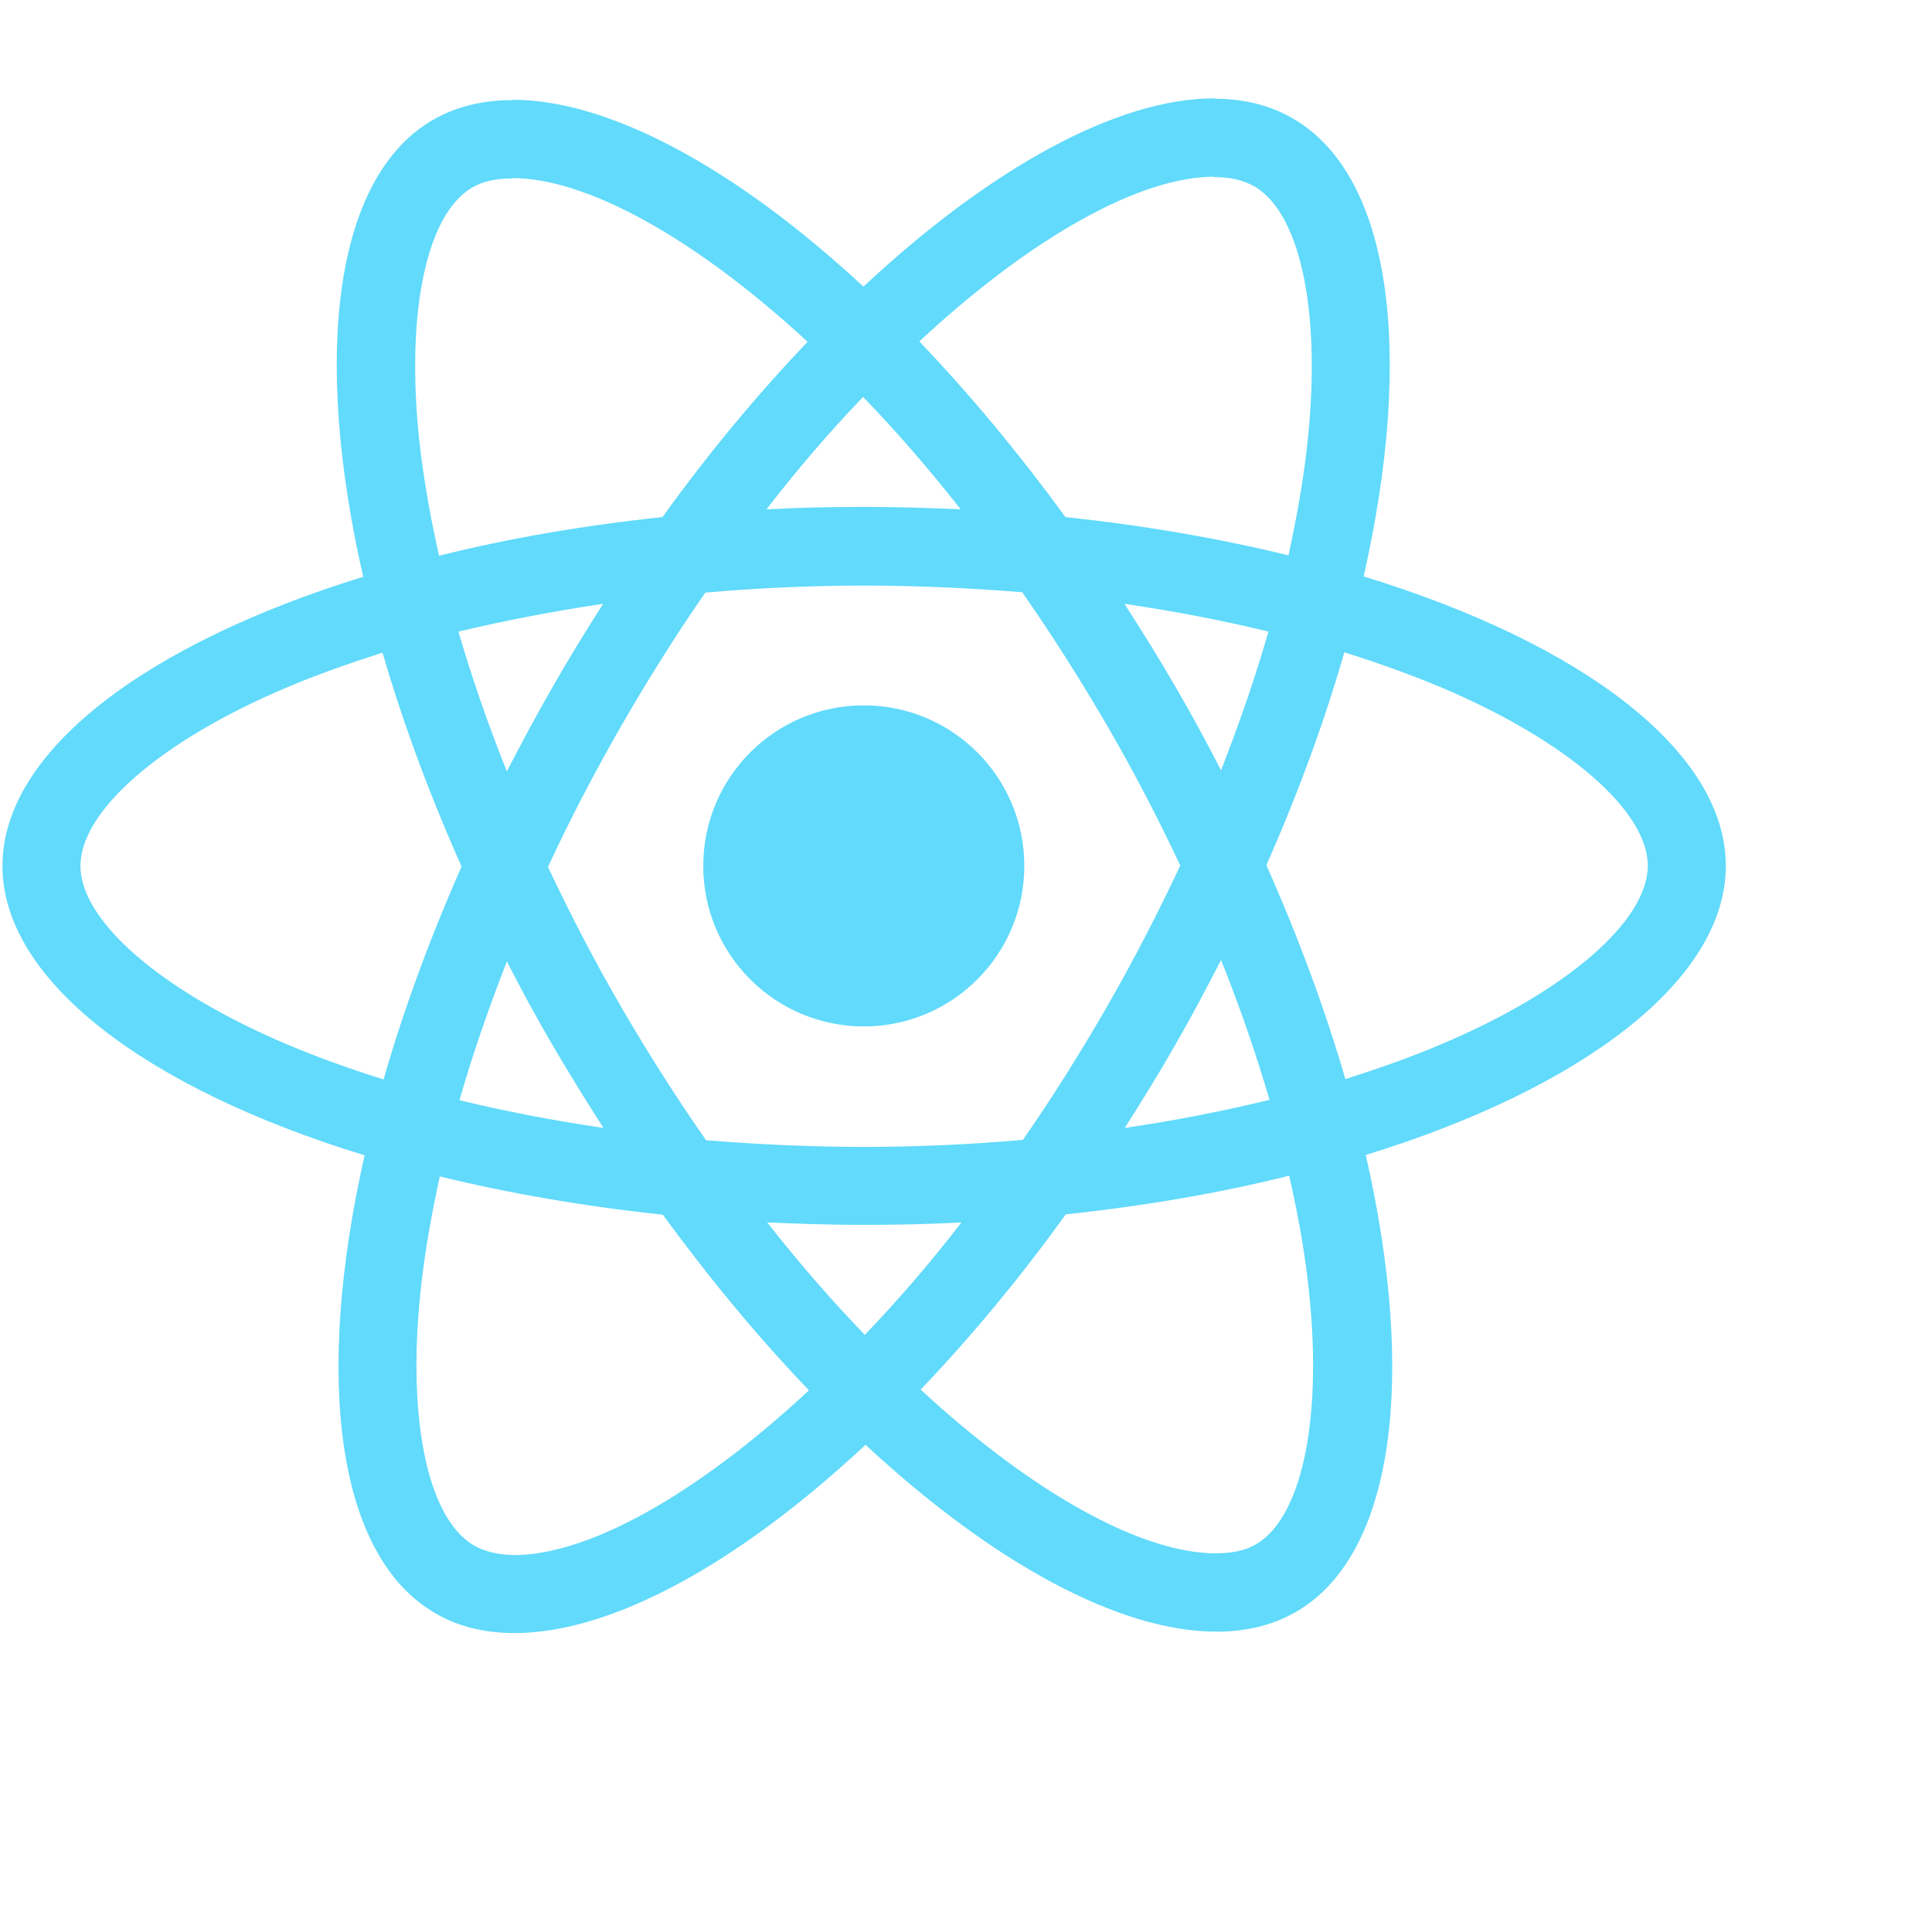
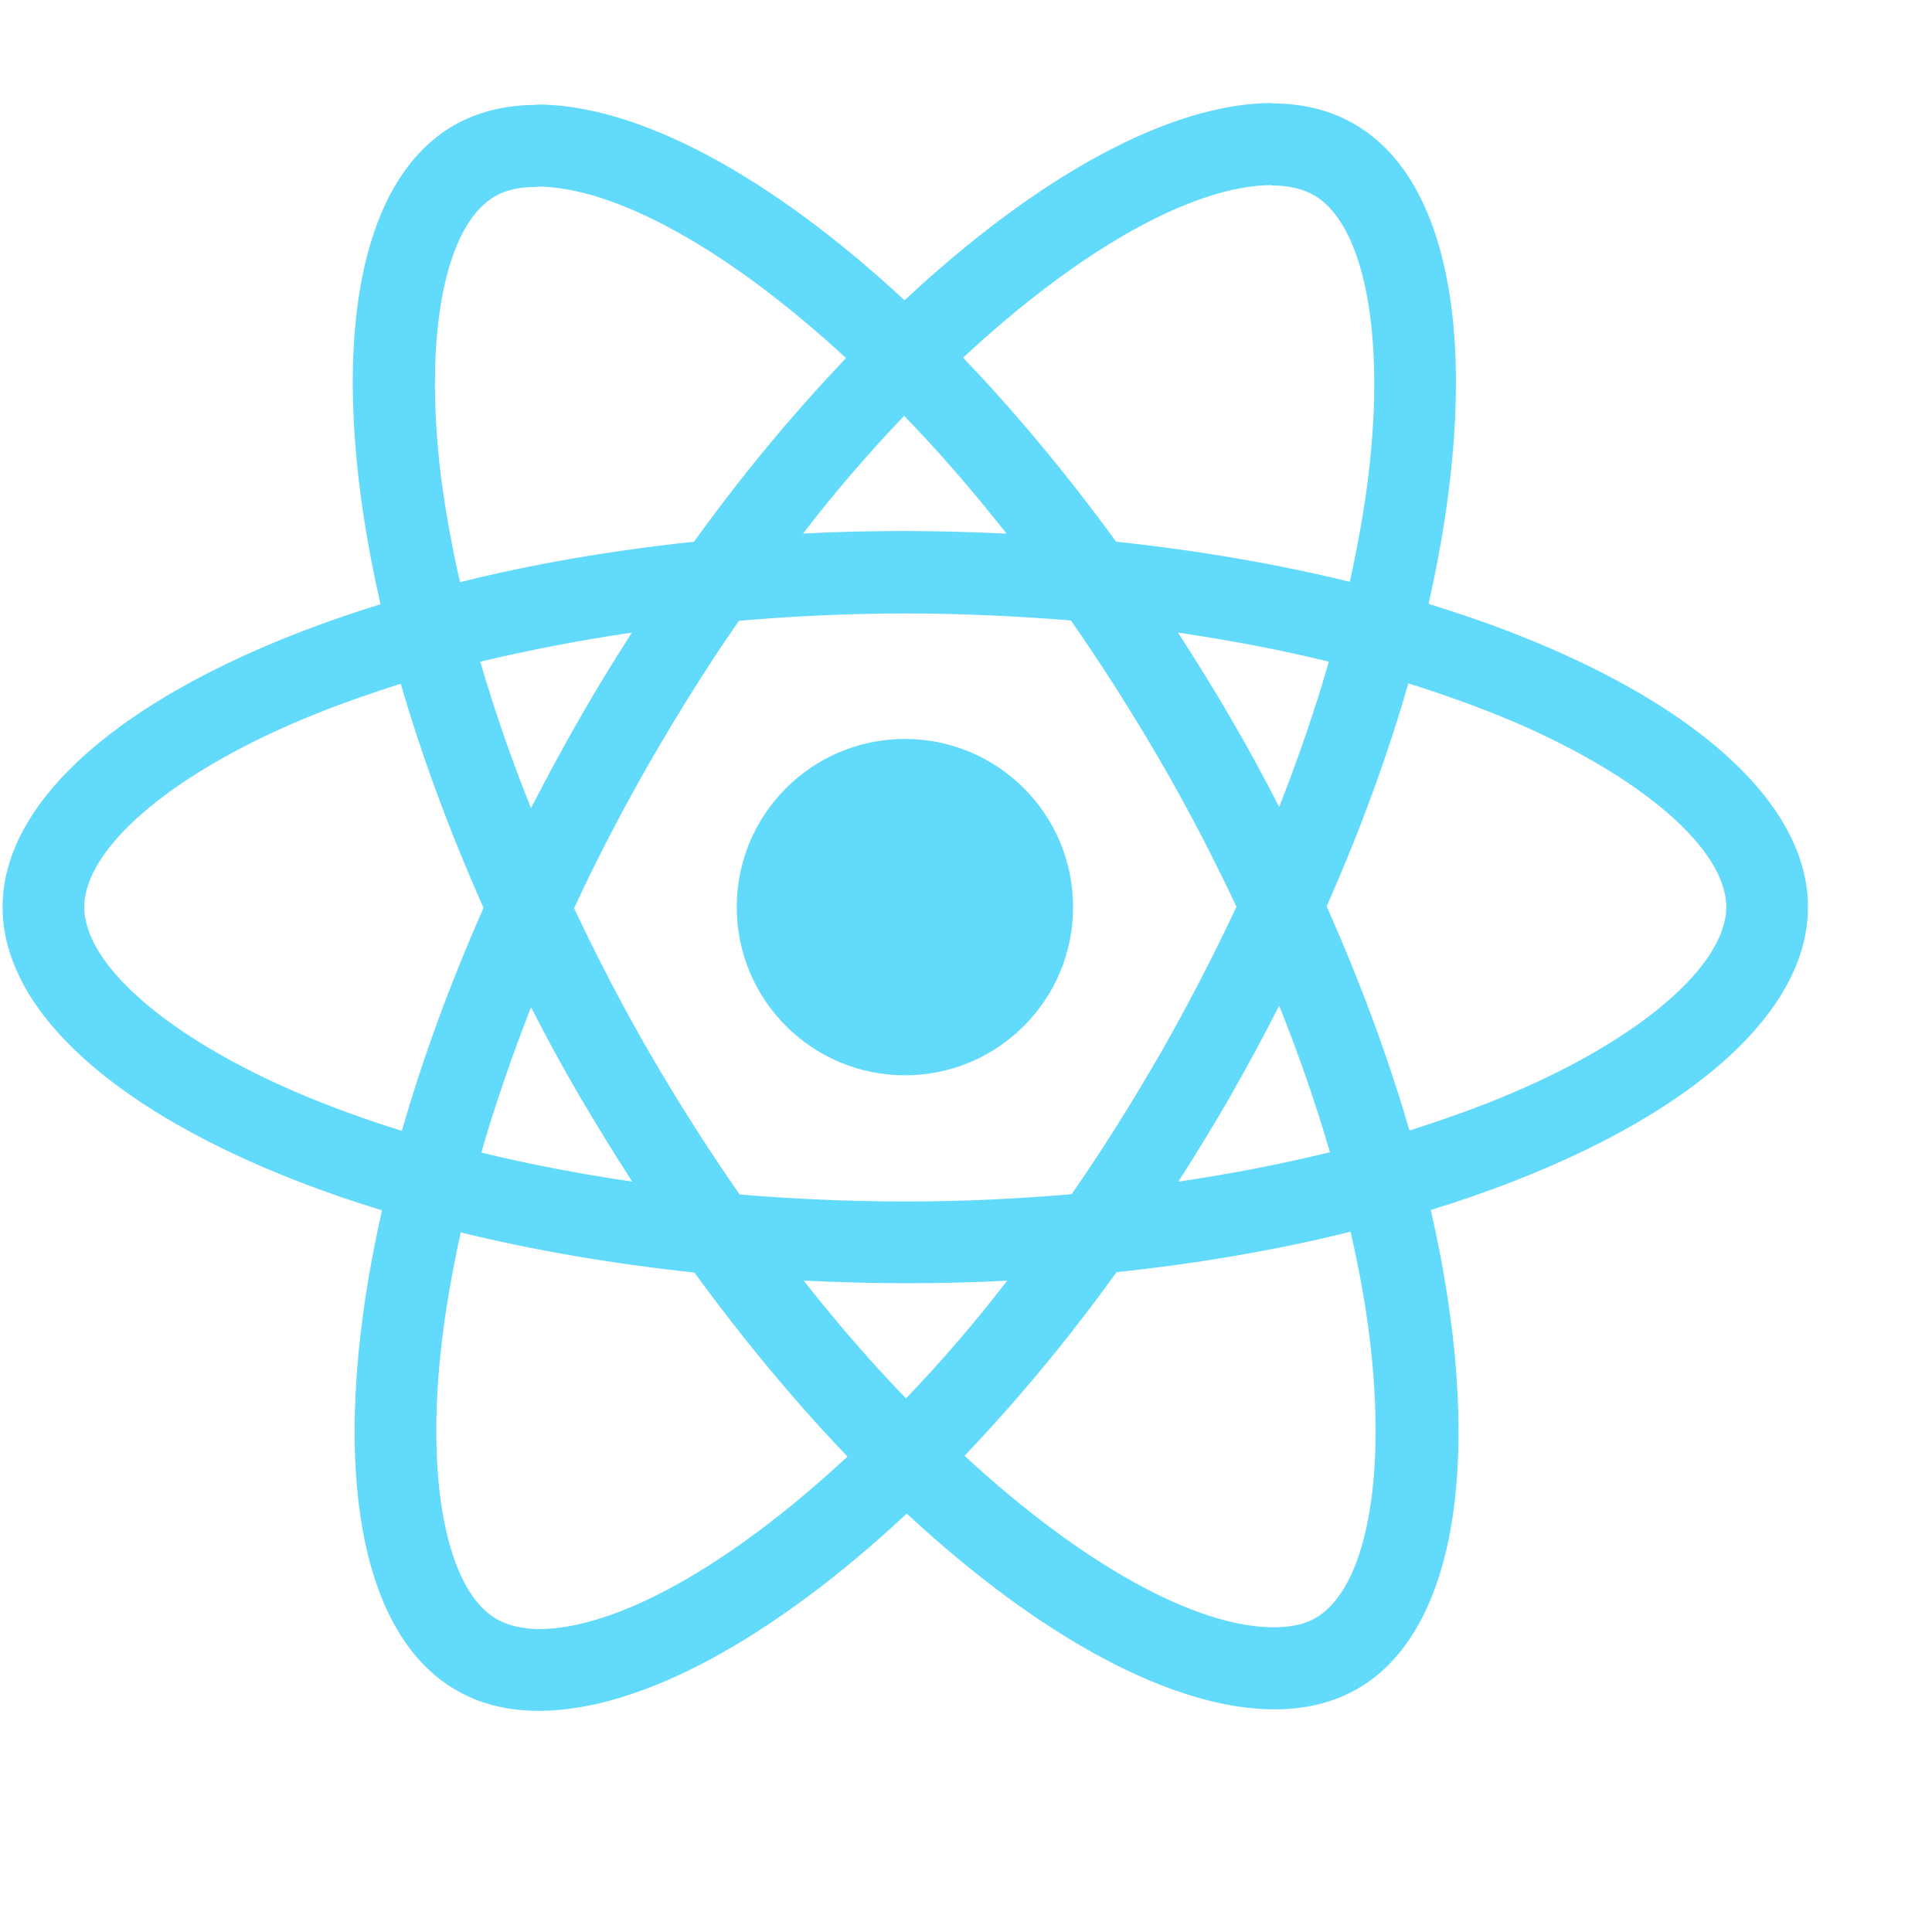
- <svg xmlns="http://www.w3.org/2000/svg" viewBox="175 50 550 550">
+ <svg xmlns="http://www.w3.org/2000/svg" viewBox="175 50 525 525">
  <g fill="#61DAFB">
    <path d="M666.3 296.5c0-32.5-40.7-63.3-103.1-82.4 14.4-63.6 8-114.2-20.2-130.4-6.5-3.8-14.1-5.6-22.4-5.6v22.3c4.6 0 8.3.9 11.4 2.6 13.6 7.8 19.5 37.5 14.9 75.7-1.1 9.4-2.9 19.3-5.1 29.4-19.6-4.8-41-8.5-63.5-10.9-13.5-18.5-27.5-35.3-41.6-50 32.6-30.3 63.2-46.9 84-46.9V78c-27.5 0-63.5 19.6-99.9 53.6-36.4-33.8-72.4-53.2-99.9-53.2v22.3c20.7 0 51.4 16.5 84 46.6-14 14.7-28 31.4-41.3 49.9-22.6 2.4-44 6.1-63.6 11-2.3-10-4-19.7-5.2-29-4.7-38.2 1.1-67.9 14.6-75.8 3-1.8 6.9-2.6 11.5-2.6V78.5c-8.4 0-16 1.8-22.6 5.6-28.1 16.2-34.4 66.7-19.9 130.1-62.2 19.2-102.7 49.9-102.7 82.3 0 32.5 40.7 63.3 103.1 82.4-14.4 63.6-8 114.2 20.2 130.4 6.5 3.8 14.1 5.6 22.5 5.6 27.5 0 63.5-19.6 99.9-53.6 36.4 33.8 72.4 53.2 99.9 53.2 8.4 0 16-1.8 22.6-5.6 28.1-16.2 34.4-66.7 19.9-130.1 62-19.1 102.5-49.9 102.5-82.3zm-130.2-66.7c-3.7 12.9-8.3 26.2-13.5 39.5-4.1-8-8.4-16-13.1-24-4.6-8-9.5-15.8-14.4-23.4 14.2 2.1 27.9 4.7 41 7.9zm-45.8 106.5c-7.8 13.5-15.8 26.3-24.1 38.2-14.9 1.3-30 2-45.2 2-15.1 0-30.2-.7-45-1.9-8.3-11.9-16.4-24.6-24.2-38-7.6-13.1-14.5-26.4-20.8-39.8 6.2-13.4 13.2-26.8 20.7-39.9 7.8-13.5 15.8-26.3 24.1-38.2 14.9-1.3 30-2 45.2-2 15.1 0 30.2.7 45 1.9 8.3 11.9 16.4 24.6 24.2 38 7.6 13.1 14.5 26.4 20.8 39.8-6.3 13.4-13.2 26.8-20.7 39.9zm32.3-13c5.4 13.4 10 26.8 13.8 39.8-13.1 3.2-26.9 5.9-41.2 8 4.9-7.7 9.8-15.6 14.4-23.7 4.6-8 8.9-16.1 13-24.1zM421.2 430c-9.3-9.6-18.6-20.3-27.8-32 9 .4 18.2.7 27.5.7 9.4 0 18.7-.2 27.8-.7-9 11.7-18.3 22.4-27.5 32zm-74.4-58.9c-14.2-2.1-27.9-4.7-41-7.9 3.7-12.9 8.3-26.2 13.5-39.5 4.1 8 8.4 16 13.1 24 4.7 8 9.5 15.8 14.4 23.4zM420.7 163c9.3 9.6 18.6 20.3 27.8 32-9-.4-18.2-.7-27.5-.7-9.4 0-18.7.2-27.8.7 9-11.7 18.3-22.4 27.5-32zm-74 58.9c-4.9 7.7-9.8 15.6-14.4 23.7-4.6 8-8.9 16-13 24-5.4-13.4-10-26.8-13.8-39.8 13.1-3.1 26.9-5.8 41.2-7.9zm-90.5 125.2c-35.4-15.1-58.3-34.9-58.3-50.6 0-15.7 22.9-35.6 58.3-50.6 8.6-3.7 18-7 27.7-10.1 5.7 19.6 13.2 40 22.5 60.9-9.2 20.8-16.6 41.1-22.2 60.6-9.9-3.1-19.3-6.5-28-10.2zM310 490c-13.6-7.8-19.5-37.5-14.9-75.7 1.1-9.4 2.9-19.3 5.1-29.4 19.6 4.8 41 8.5 63.5 10.9 13.5 18.5 27.5 35.3 41.6 50-32.6 30.3-63.2 46.9-84 46.9-4.5-.1-8.3-1-11.3-2.7zm237.2-76.2c4.7 38.2-1.1 67.9-14.6 75.8-3 1.8-6.9 2.6-11.5 2.6-20.7 0-51.4-16.5-84-46.6 14-14.7 28-31.4 41.3-49.9 22.6-2.4 44-6.1 63.6-11 2.3 10.1 4.1 19.8 5.2 29.1zm38.5-66.7c-8.6 3.7-18 7-27.7 10.1-5.7-19.6-13.2-40-22.5-60.9 9.2-20.8 16.6-41.1 22.2-60.6 9.9 3.1 19.3 6.5 28.1 10.2 35.4 15.1 58.3 34.9 58.3 50.6-.1 15.7-23 35.6-58.4 50.6zM320.8 78.4z" />
    <circle cx="420.9" cy="296.5" r="45.7" />
    <path d="M520.5 78.1z" />
  </g>
</svg>
